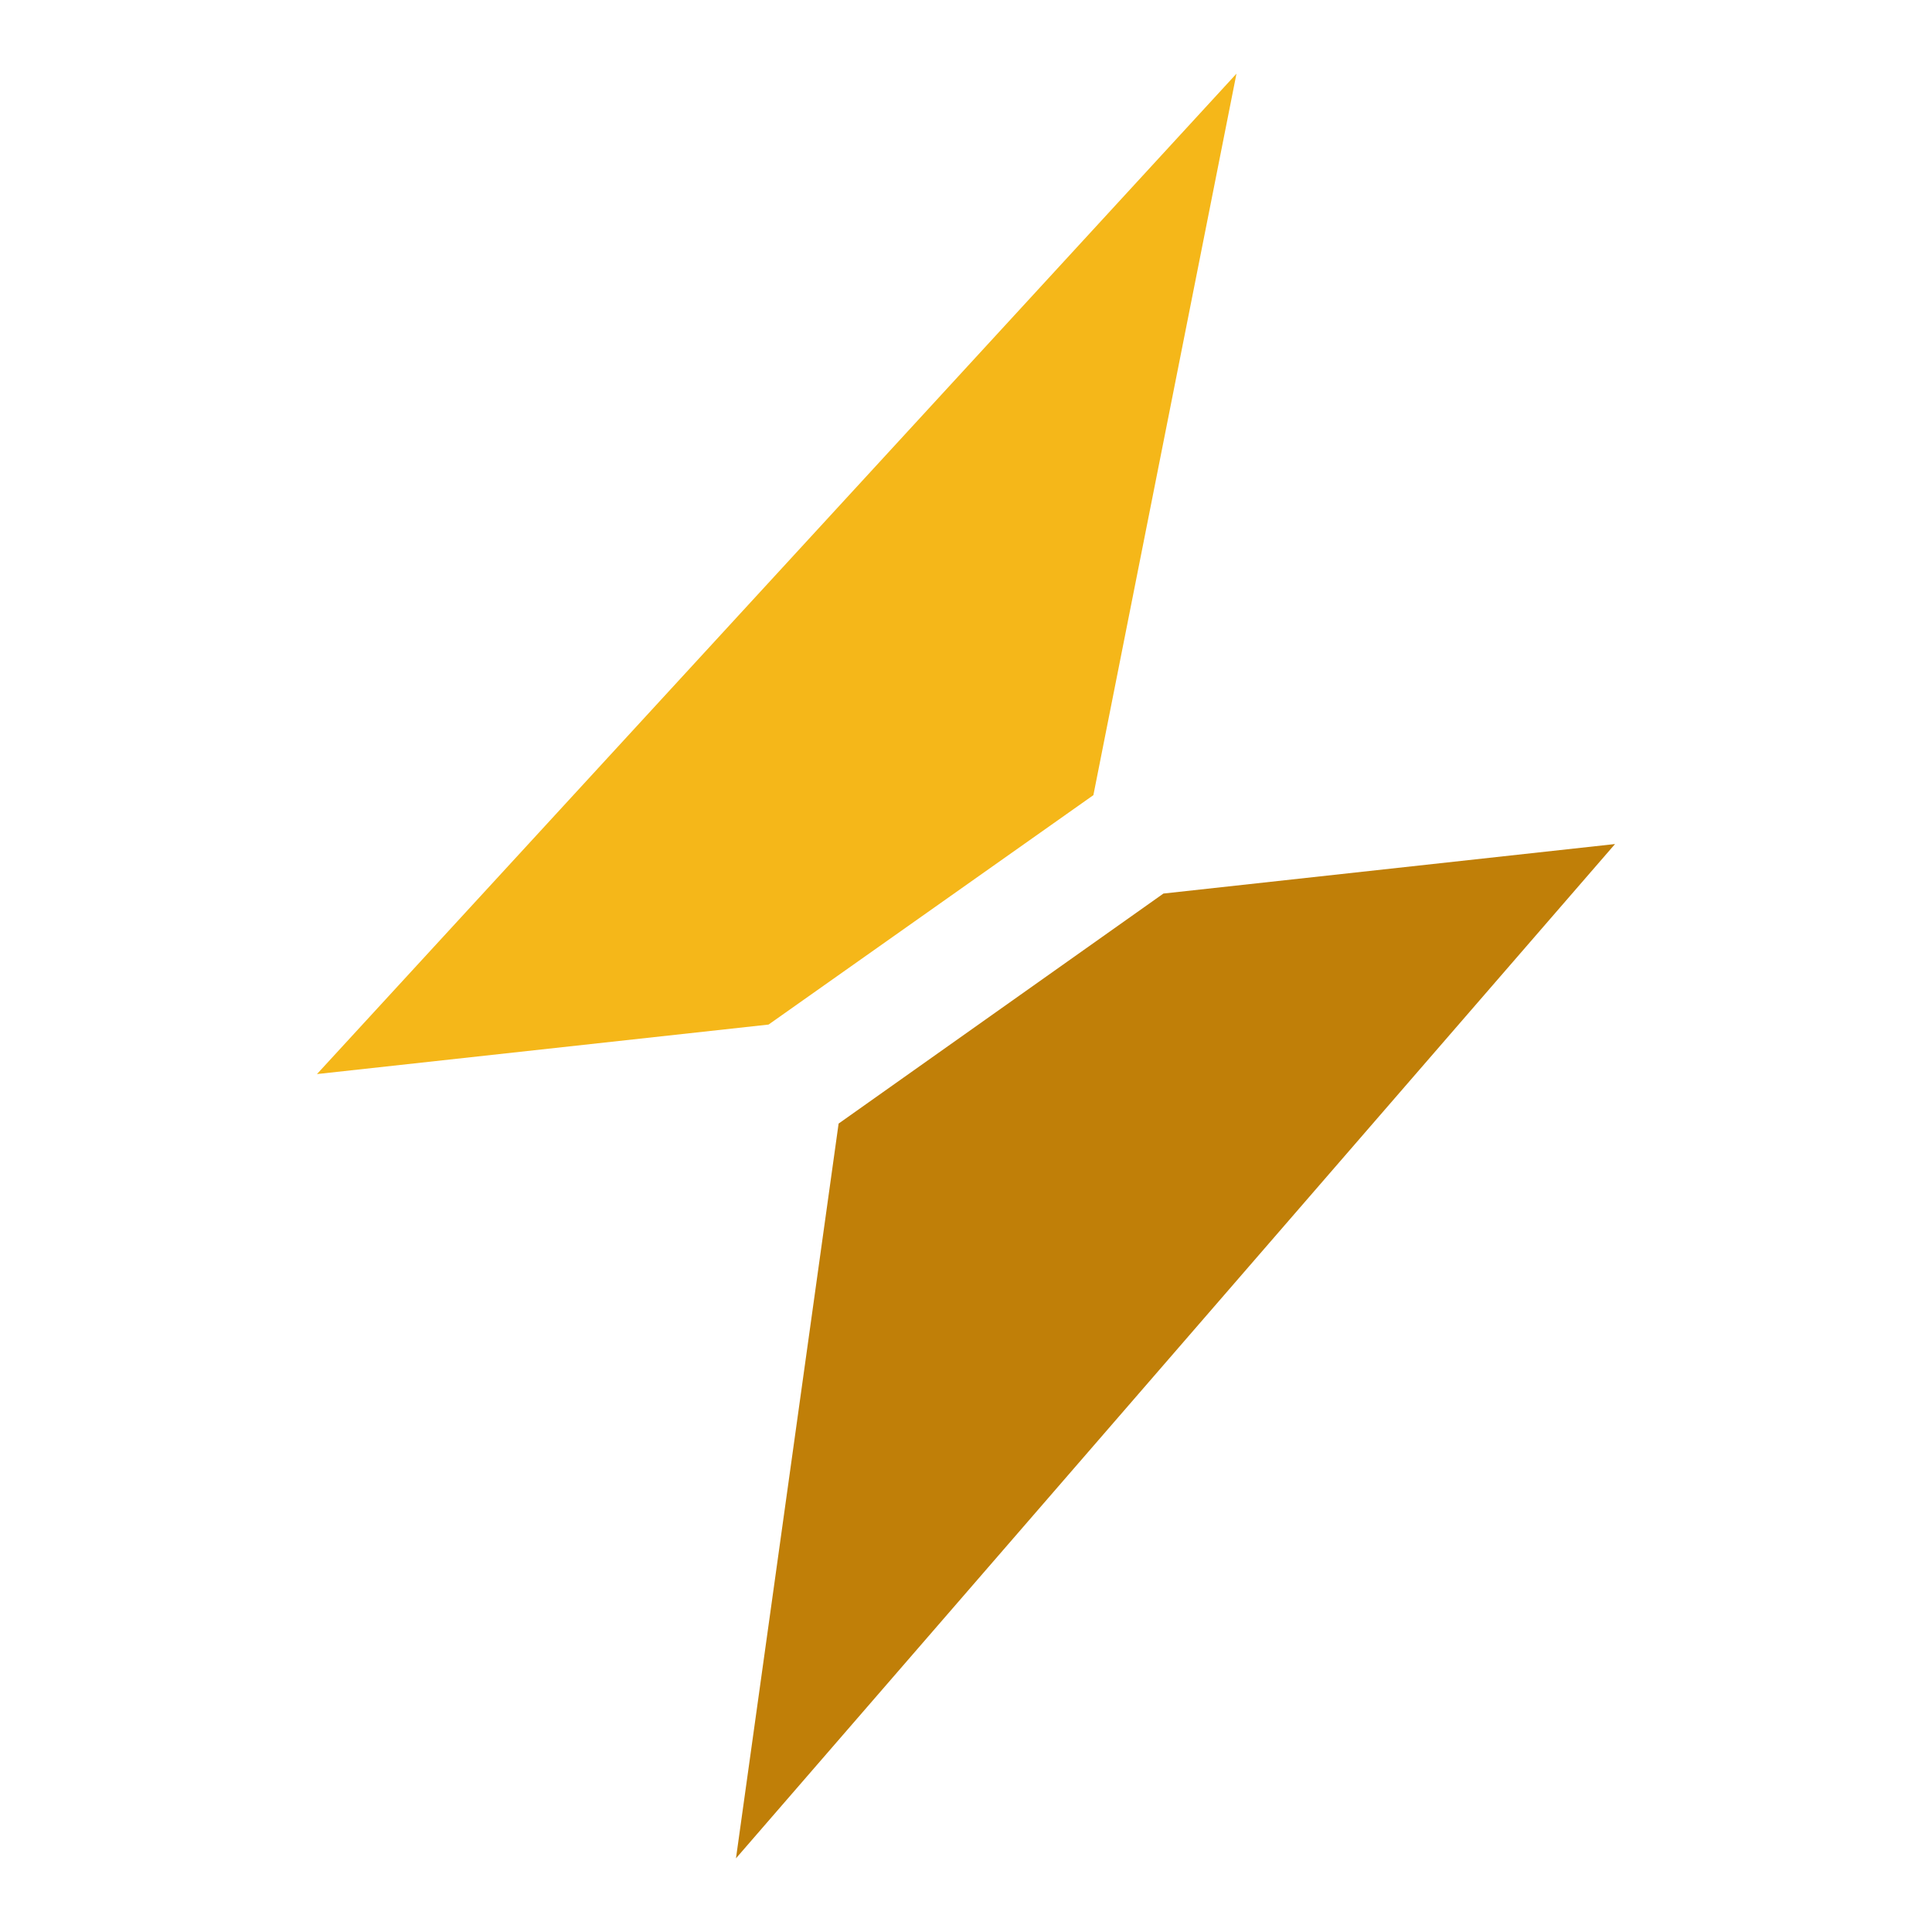
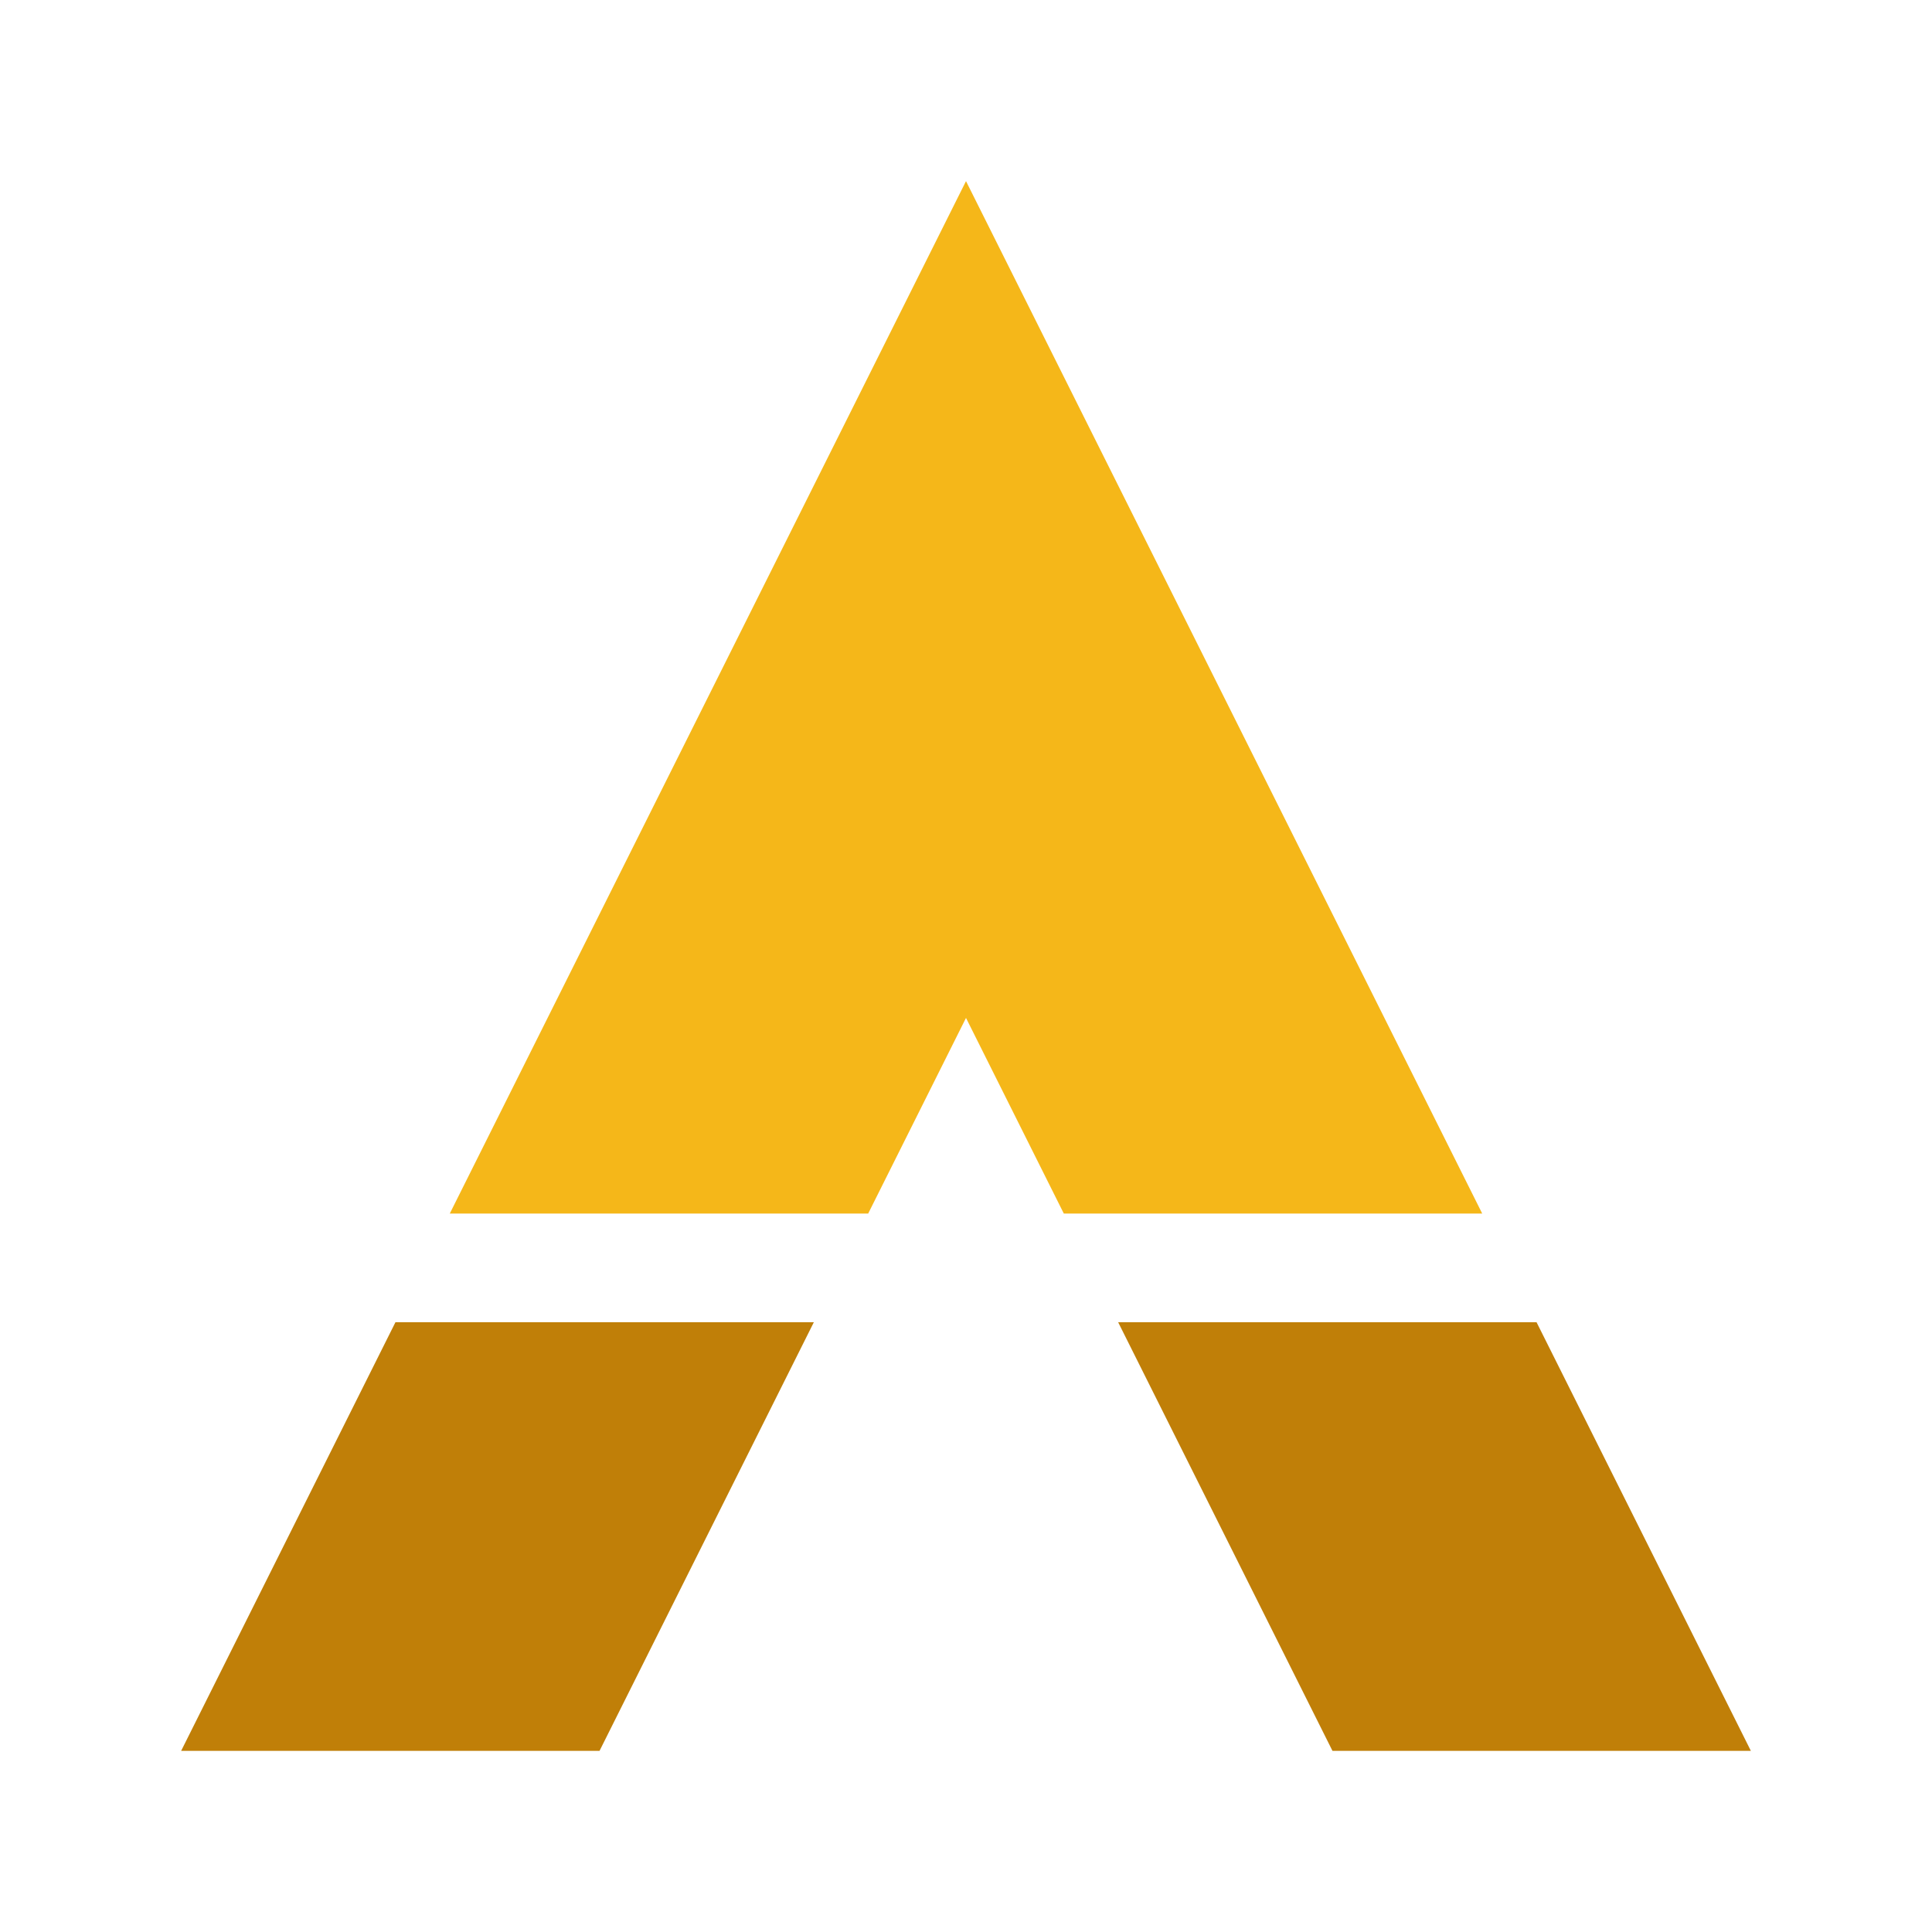
<svg xmlns="http://www.w3.org/2000/svg" viewBox="0 0 32 32">
-   <path d="M20.48 1.22 5.25 17.79l7.48-.82 5.38-3.8Z" fill="#f5b719" />
-   <path d="M13.89 18.61 12.19 30.78 26.75 13.98l-7.48.82Z" fill="#c07f08" />
+   <path d="M16 3 24.55 20.1 17.62 20.1 16 16.86 14.38 20.1 7.45 20.1Z" fill="#f5b719" />
+   <path d="M6.55 21.9 13.48 21.9 9.93 29 3 29ZM18.52 21.9 25.45 21.9 29 29 22.07 29Z" fill="#c07f08" />
</svg>
